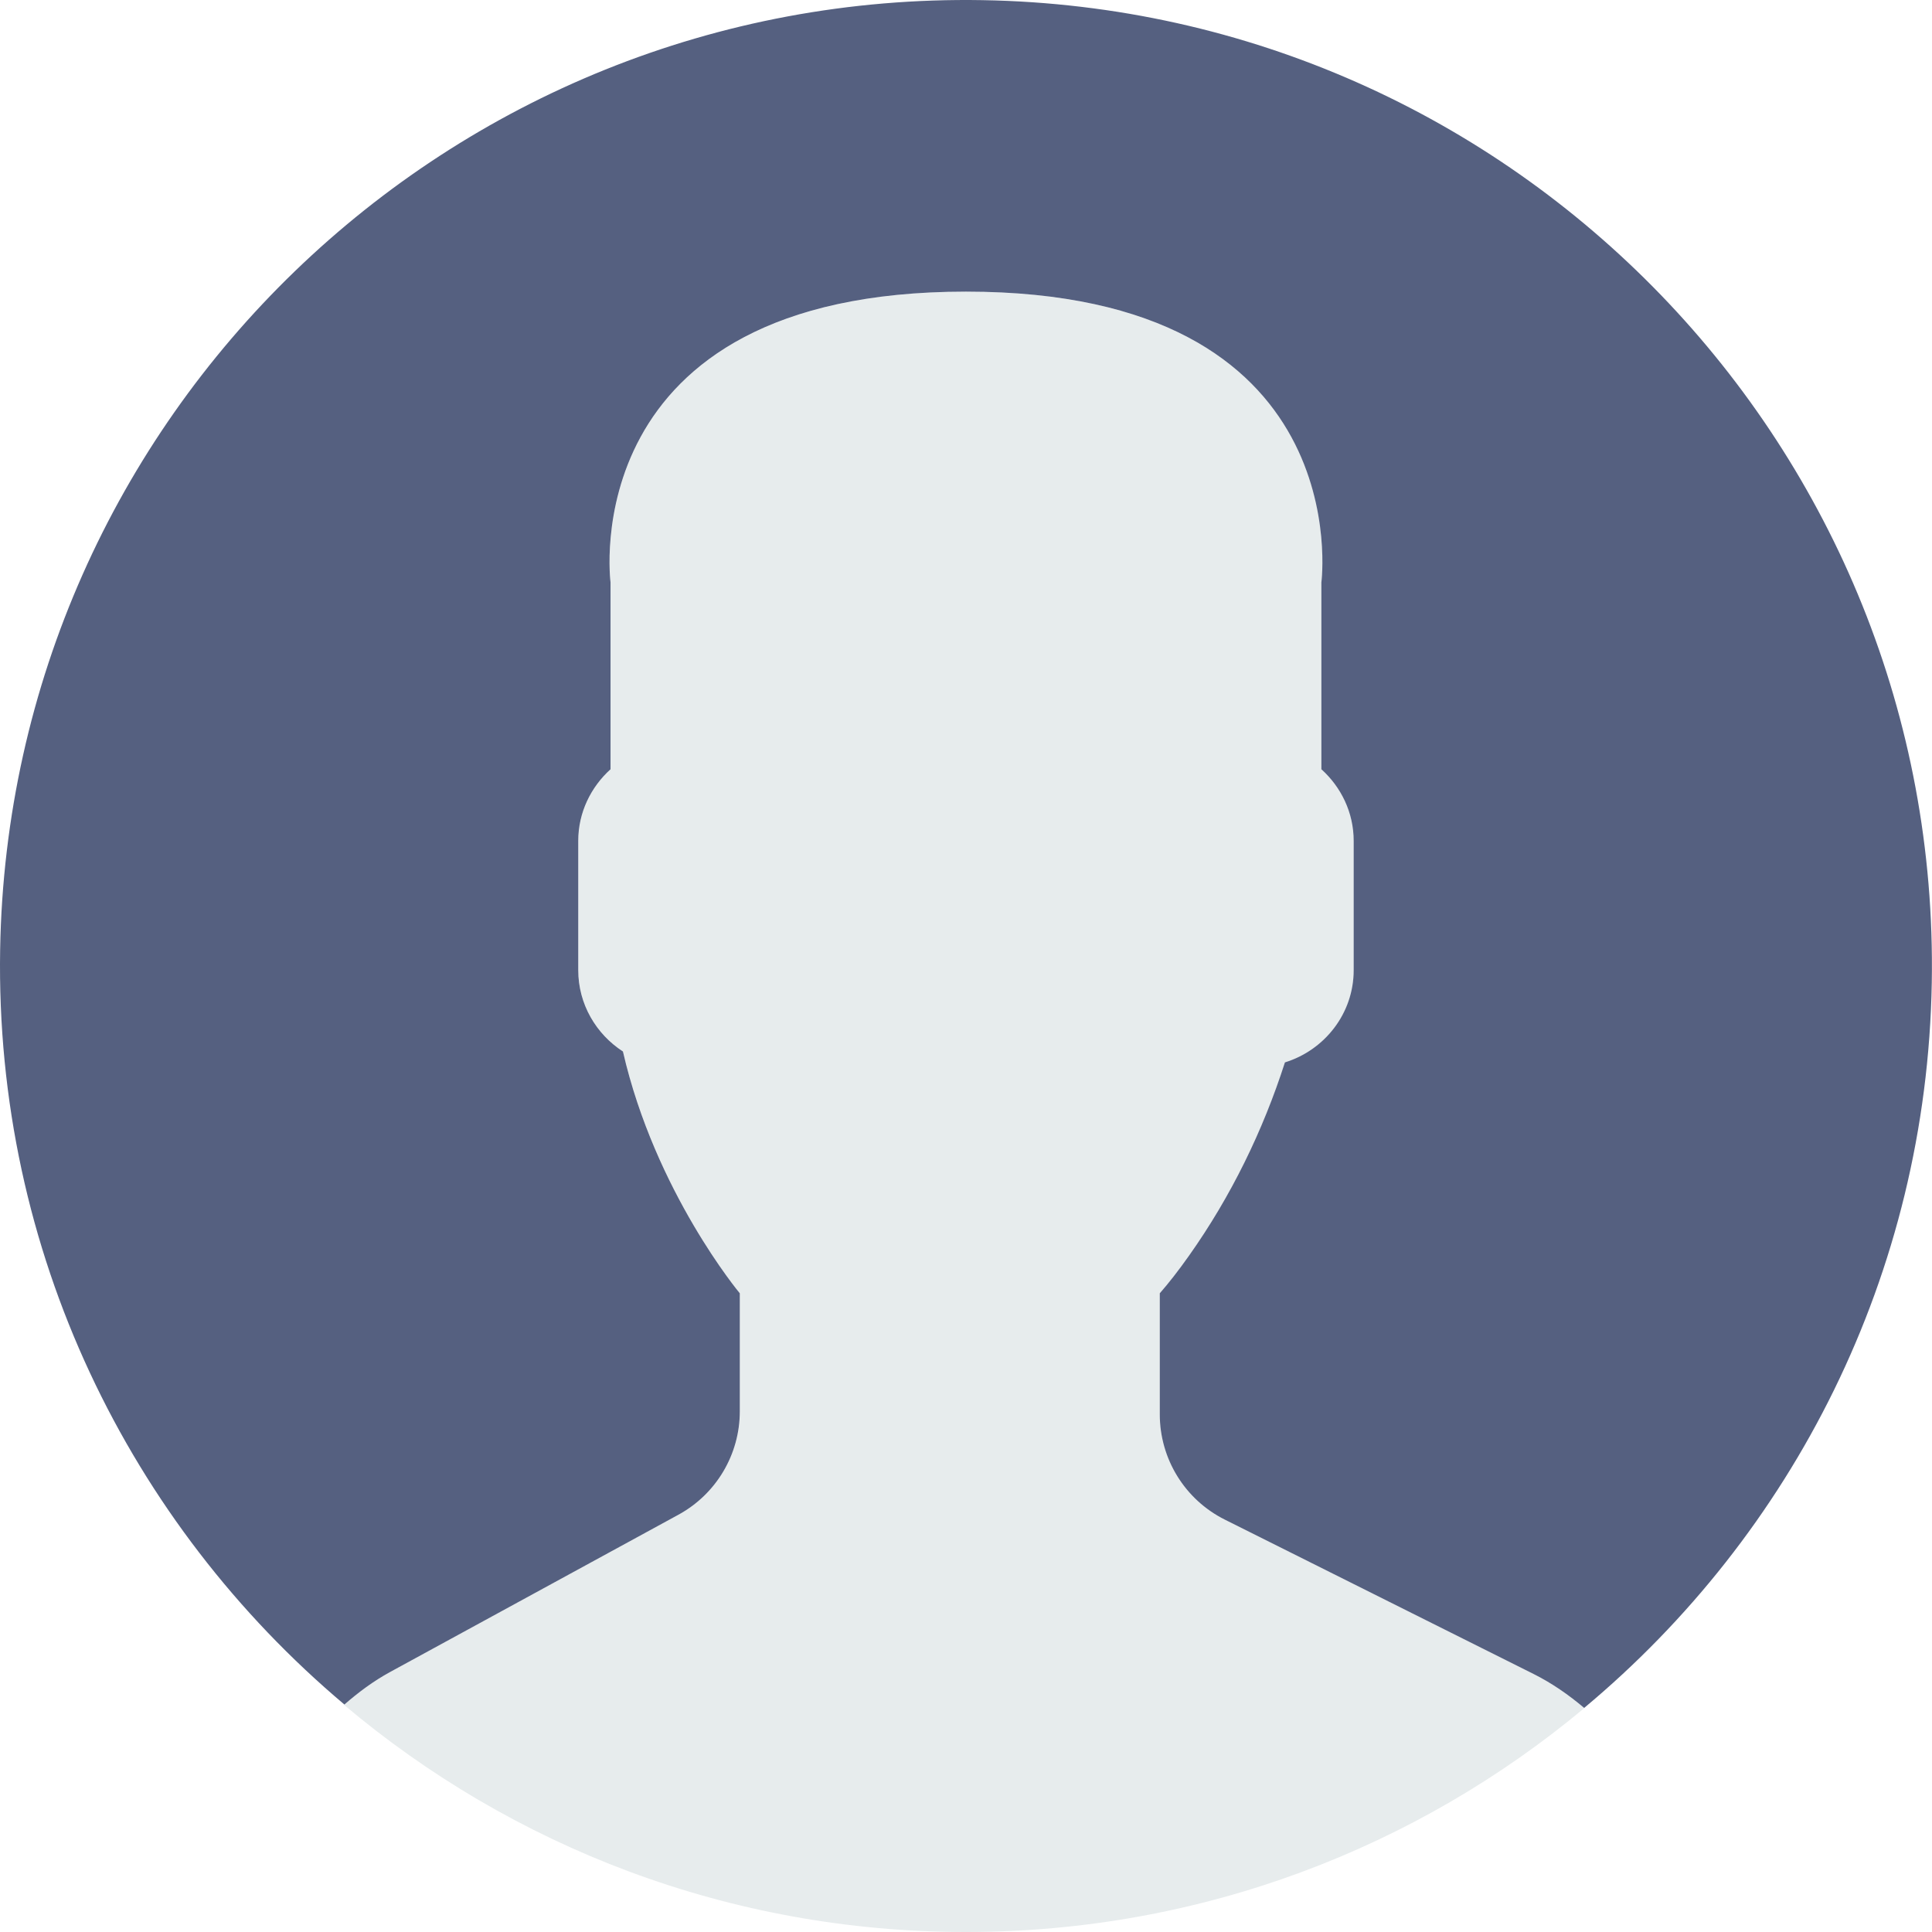
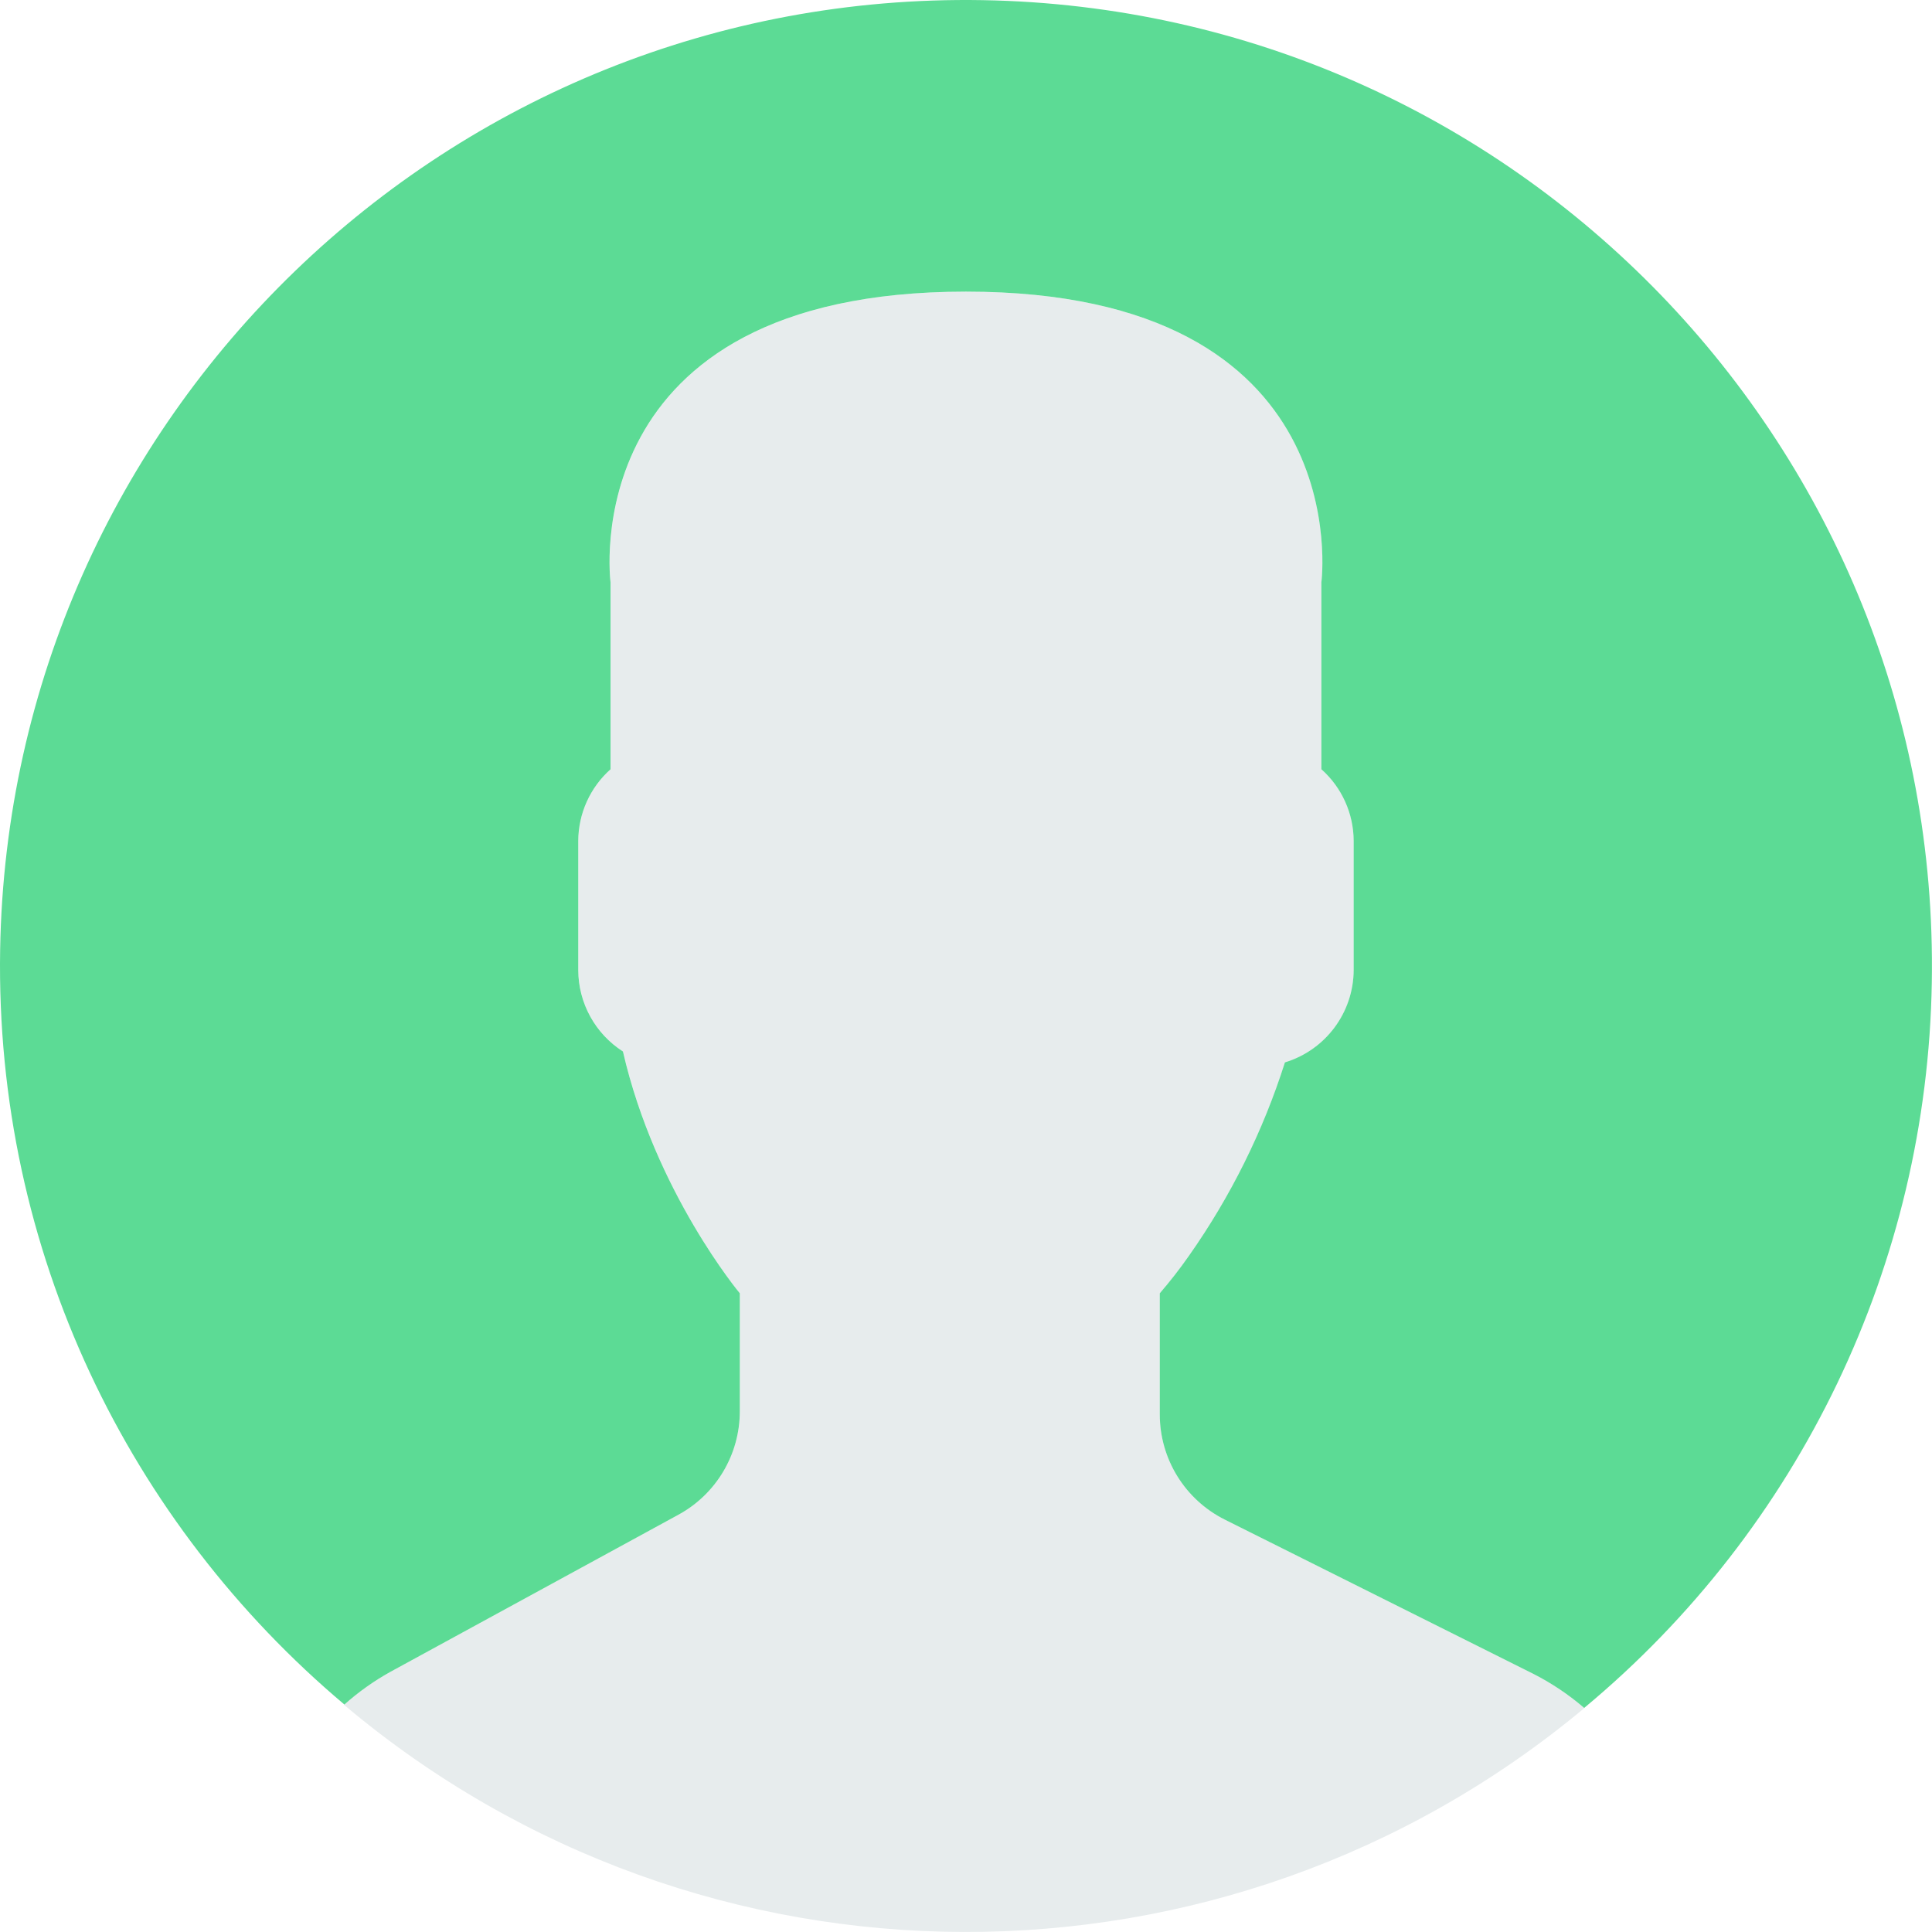
- <svg xmlns="http://www.w3.org/2000/svg" version="1.1" id="Capa_1" x="0px" y="0px" viewBox="0 0 53 53" style="enable-background:new 0 0 53 53;" xml:space="preserve">
-   <path style="fill:#E7ECED;" d="M18.613,41.552l-7.907,4.313c-0.464,0.253-0.881,0.564-1.269,0.903C14.047,50.655,19.998,53,26.5,53  c6.454,0,12.367-2.31,16.964-6.144c-0.424-0.358-0.884-0.68-1.394-0.934l-8.467-4.233c-1.094-0.547-1.785-1.665-1.785-2.888v-3.322  c0.238-0.271,0.51-0.619,0.801-1.03c1.154-1.63,2.027-3.423,2.632-5.304c1.086-0.335,1.886-1.338,1.886-2.53v-3.546  c0-0.78-0.347-1.477-0.886-1.965v-5.126c0,0,1.053-7.977-9.75-7.977s-9.75,7.977-9.75,7.977v5.126  c-0.54,0.488-0.886,1.185-0.886,1.965v3.546c0,0.934,0.491,1.756,1.226,2.231c0.886,3.857,3.206,6.633,3.206,6.633v3.24  C20.296,39.899,19.65,40.986,18.613,41.552z" />
-   <g>
-     <path style="fill:#556080;" d="M26.953,0.004C12.32-0.246,0.254,11.414,0.004,26.047C-0.138,34.344,3.56,41.801,9.448,46.76   c0.385-0.336,0.798-0.644,1.257-0.894l7.907-4.313c1.037-0.566,1.683-1.653,1.683-2.835v-3.24c0,0-2.321-2.776-3.206-6.633   c-0.734-0.475-1.226-1.296-1.226-2.231v-3.546c0-0.78,0.347-1.477,0.886-1.965v-5.126c0,0-1.053-7.977,9.75-7.977   s9.75,7.977,9.75,7.977v5.126c0.54,0.488,0.886,1.185,0.886,1.965v3.546c0,1.192-0.8,2.195-1.886,2.53   c-0.605,1.881-1.478,3.674-2.632,5.304c-0.291,0.411-0.563,0.759-0.801,1.03V38.8c0,1.223,0.691,2.342,1.785,2.888l8.467,4.233   c0.508,0.254,0.967,0.575,1.39,0.932c5.71-4.762,9.399-11.882,9.536-19.9C53.246,12.32,41.587,0.254,26.953,0.004z" />
+ <svg xmlns="http://www.w3.org/2000/svg" width="505.434" height="505.452" viewBox="0 0 505.434 505.452">
+   <defs>
+     <style>.a{fill:#e7eced;}.b{fill:#5cdb95;}</style>
+   </defs>
+   <path class="a" d="M96.947,327.972,21.539,369.1a67.769,67.769,0,0,0-12.1,8.612,252.566,252.566,0,0,0,324.51.839,66.9,66.9,0,0,0-13.294-8.907L239.9,329.278a30.793,30.793,0,0,1-17.023-27.542V270.055a121.974,121.974,0,0,0,7.639-9.823,185.8,185.8,0,0,0,25.1-50.583,25.362,25.362,0,0,0,17.986-24.128V151.7a25.246,25.246,0,0,0-8.45-18.74V84.076S275.2,8,172.174,8,79.19,84.076,79.19,84.076v48.886a25.212,25.212,0,0,0-8.45,18.74V185.52A25.354,25.354,0,0,0,82.432,206.8c8.45,36.784,30.575,63.258,30.575,63.258v30.9A30.825,30.825,0,0,1,96.947,327.972Z" transform="translate(80.562 68.303)" />
+   <g transform="translate(0 0)">
+     <path class="b" d="M257.046.038C117.494-2.347,2.422,108.853.038,248.406-1.317,327.533,33.951,398.65,90.1,445.943a67.148,67.148,0,0,1,11.988-8.526L177.5,396.284a30.8,30.8,0,0,0,16.051-27.037v-30.9s-22.135-26.474-30.575-63.258a25.363,25.363,0,0,1-11.692-21.277V220a25.246,25.246,0,0,1,8.45-18.74V152.37S149.69,76.294,252.717,76.294,345.7,152.37,345.7,152.37v48.886a25.212,25.212,0,0,1,8.45,18.74v33.818a25.362,25.362,0,0,1-17.987,24.128,185.8,185.8,0,0,1-25.1,50.583,121.961,121.961,0,0,1-7.639,9.823v31.681a30.783,30.783,0,0,0,17.023,27.542L401.2,437.941a67.239,67.239,0,0,1,13.256,8.888A252.069,252.069,0,0,0,505.4,257.046C507.8,117.494,396.609,2.422,257.046.038Z" transform="translate(0 0)" />
  </g>
-   <g>
- </g>
-   <g>
- </g>
-   <g>
- </g>
-   <g>
- </g>
-   <g>
- </g>
-   <g>
- </g>
-   <g>
- </g>
-   <g>
- </g>
-   <g>
- </g>
-   <g>
- </g>
-   <g>
- </g>
-   <g>
- </g>
-   <g>
- </g>
-   <g>
- </g>
-   <g>
- </g>
</svg>
